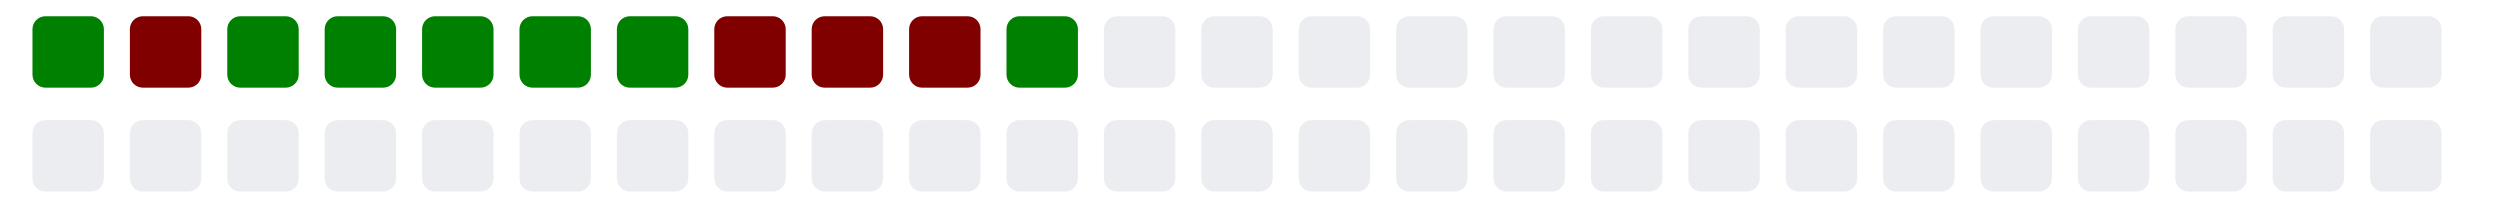
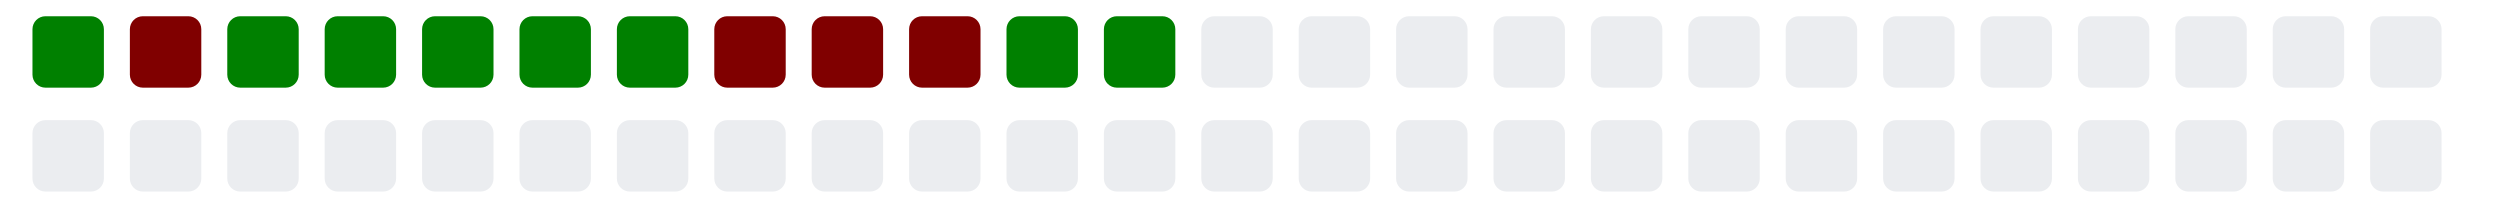
<svg xmlns="http://www.w3.org/2000/svg" viewBox="0 0 385 11" width="385" height="32">
  <g>
    <rect class="day" x="5" y="-8" width="11" height="11" fill="#008000" rx="2" ry="2" />
    <rect class="day" x="5" y="8" width="11" height="11" fill="#ebedf0" rx="2" ry="2" />
    <rect class="day" x="20" y="-8" width="11" height="11" fill="#800000" rx="2" ry="2" />
    <rect class="day" x="20" y="8" width="11" height="11" fill="#ebedf0" rx="2" ry="2" />
    <rect class="day" x="35" y="-8" width="11" height="11" fill="#008000" rx="2" ry="2" />
    <rect class="day" x="35" y="8" width="11" height="11" fill="#ebedf0" rx="2" ry="2" />
    <rect class="day" x="50" y="-8" width="11" height="11" fill="#008000" rx="2" ry="2" />
    <rect class="day" x="50" y="8" width="11" height="11" fill="#ebedf0" rx="2" ry="2" />
    <rect class="day" x="65" y="-8" width="11" height="11" fill="#008000" rx="2" ry="2" />
    <rect class="day" x="65" y="8" width="11" height="11" fill="#ebedf0" rx="2" ry="2" />
    <rect class="day" x="80" y="-8" width="11" height="11" fill="#008000" rx="2" ry="2" />
    <rect class="day" x="80" y="8" width="11" height="11" fill="#ebedf0" rx="2" ry="2" />
    <rect class="day" x="95" y="-8" width="11" height="11" fill="#008000" rx="2" ry="2" />
    <rect class="day" x="95" y="8" width="11" height="11" fill="#ebedf0" rx="2" ry="2" />
    <rect class="day" x="110" y="-8" width="11" height="11" fill="#800000" rx="2" ry="2" />
    <rect class="day" x="110" y="8" width="11" height="11" fill="#ebedf0" rx="2" ry="2" />
    <rect class="day" x="125" y="-8" width="11" height="11" fill="#800000" rx="2" ry="2" />
    <rect class="day" x="125" y="8" width="11" height="11" fill="#ebedf0" rx="2" ry="2" />
    <rect class="day" x="140" y="-8" width="11" height="11" fill="#800000" rx="2" ry="2" />
    <rect class="day" x="140" y="8" width="11" height="11" fill="#ebedf0" rx="2" ry="2" />
    <rect class="day" x="155" y="-8" width="11" height="11" fill="#008000" rx="2" ry="2" />
    <rect class="day" x="155" y="8" width="11" height="11" fill="#ebedf0" rx="2" ry="2" />
-     <rect class="day" x="170" y="-8" width="11" height="11" fill="#ebedf0" rx="2" ry="2" />
+     <rect class="day" x="170" y="-8" width="11" height="11" fill="#008000" rx="2" ry="2" />
    <rect class="day" x="170" y="8" width="11" height="11" fill="#ebedf0" rx="2" ry="2" />
    <rect class="day" x="185" y="-8" width="11" height="11" fill="#ebedf0" rx="2" ry="2" />
    <rect class="day" x="185" y="8" width="11" height="11" fill="#ebedf0" rx="2" ry="2" />
    <rect class="day" x="200" y="-8" width="11" height="11" fill="#ebedf0" rx="2" ry="2" />
    <rect class="day" x="200" y="8" width="11" height="11" fill="#ebedf0" rx="2" ry="2" />
    <rect class="day" x="215" y="-8" width="11" height="11" fill="#ebedf0" rx="2" ry="2" />
    <rect class="day" x="215" y="8" width="11" height="11" fill="#ebedf0" rx="2" ry="2" />
    <rect class="day" x="230" y="-8" width="11" height="11" fill="#ebedf0" rx="2" ry="2" />
    <rect class="day" x="230" y="8" width="11" height="11" fill="#ebedf0" rx="2" ry="2" />
    <rect class="day" x="245" y="-8" width="11" height="11" fill="#ebedf0" rx="2" ry="2" />
    <rect class="day" x="245" y="8" width="11" height="11" fill="#ebedf0" rx="2" ry="2" />
    <rect class="day" x="260" y="-8" width="11" height="11" fill="#ebedf0" rx="2" ry="2" />
    <rect class="day" x="260" y="8" width="11" height="11" fill="#ebedf0" rx="2" ry="2" />
    <rect class="day" x="275" y="-8" width="11" height="11" fill="#ebedf0" rx="2" ry="2" />
    <rect class="day" x="275" y="8" width="11" height="11" fill="#ebedf0" rx="2" ry="2" />
    <rect class="day" x="290" y="-8" width="11" height="11" fill="#ebedf0" rx="2" ry="2" />
    <rect class="day" x="290" y="8" width="11" height="11" fill="#ebedf0" rx="2" ry="2" />
    <rect class="day" x="305" y="-8" width="11" height="11" fill="#ebedf0" rx="2" ry="2" />
    <rect class="day" x="305" y="8" width="11" height="11" fill="#ebedf0" rx="2" ry="2" />
    <rect class="day" x="320" y="-8" width="11" height="11" fill="#ebedf0" rx="2" ry="2" />
    <rect class="day" x="320" y="8" width="11" height="11" fill="#ebedf0" rx="2" ry="2" />
    <rect class="day" x="335" y="-8" width="11" height="11" fill="#ebedf0" rx="2" ry="2" />
    <rect class="day" x="335" y="8" width="11" height="11" fill="#ebedf0" rx="2" ry="2" />
    <rect class="day" x="350" y="-8" width="11" height="11" fill="#ebedf0" rx="2" ry="2" />
    <rect class="day" x="350" y="8" width="11" height="11" fill="#ebedf0" rx="2" ry="2" />
    <rect class="day" x="365" y="-8" width="11" height="11" fill="#ebedf0" rx="2" ry="2" />
    <rect class="day" x="365" y="8" width="11" height="11" fill="#ebedf0" rx="2" ry="2" />
  </g>
</svg>
